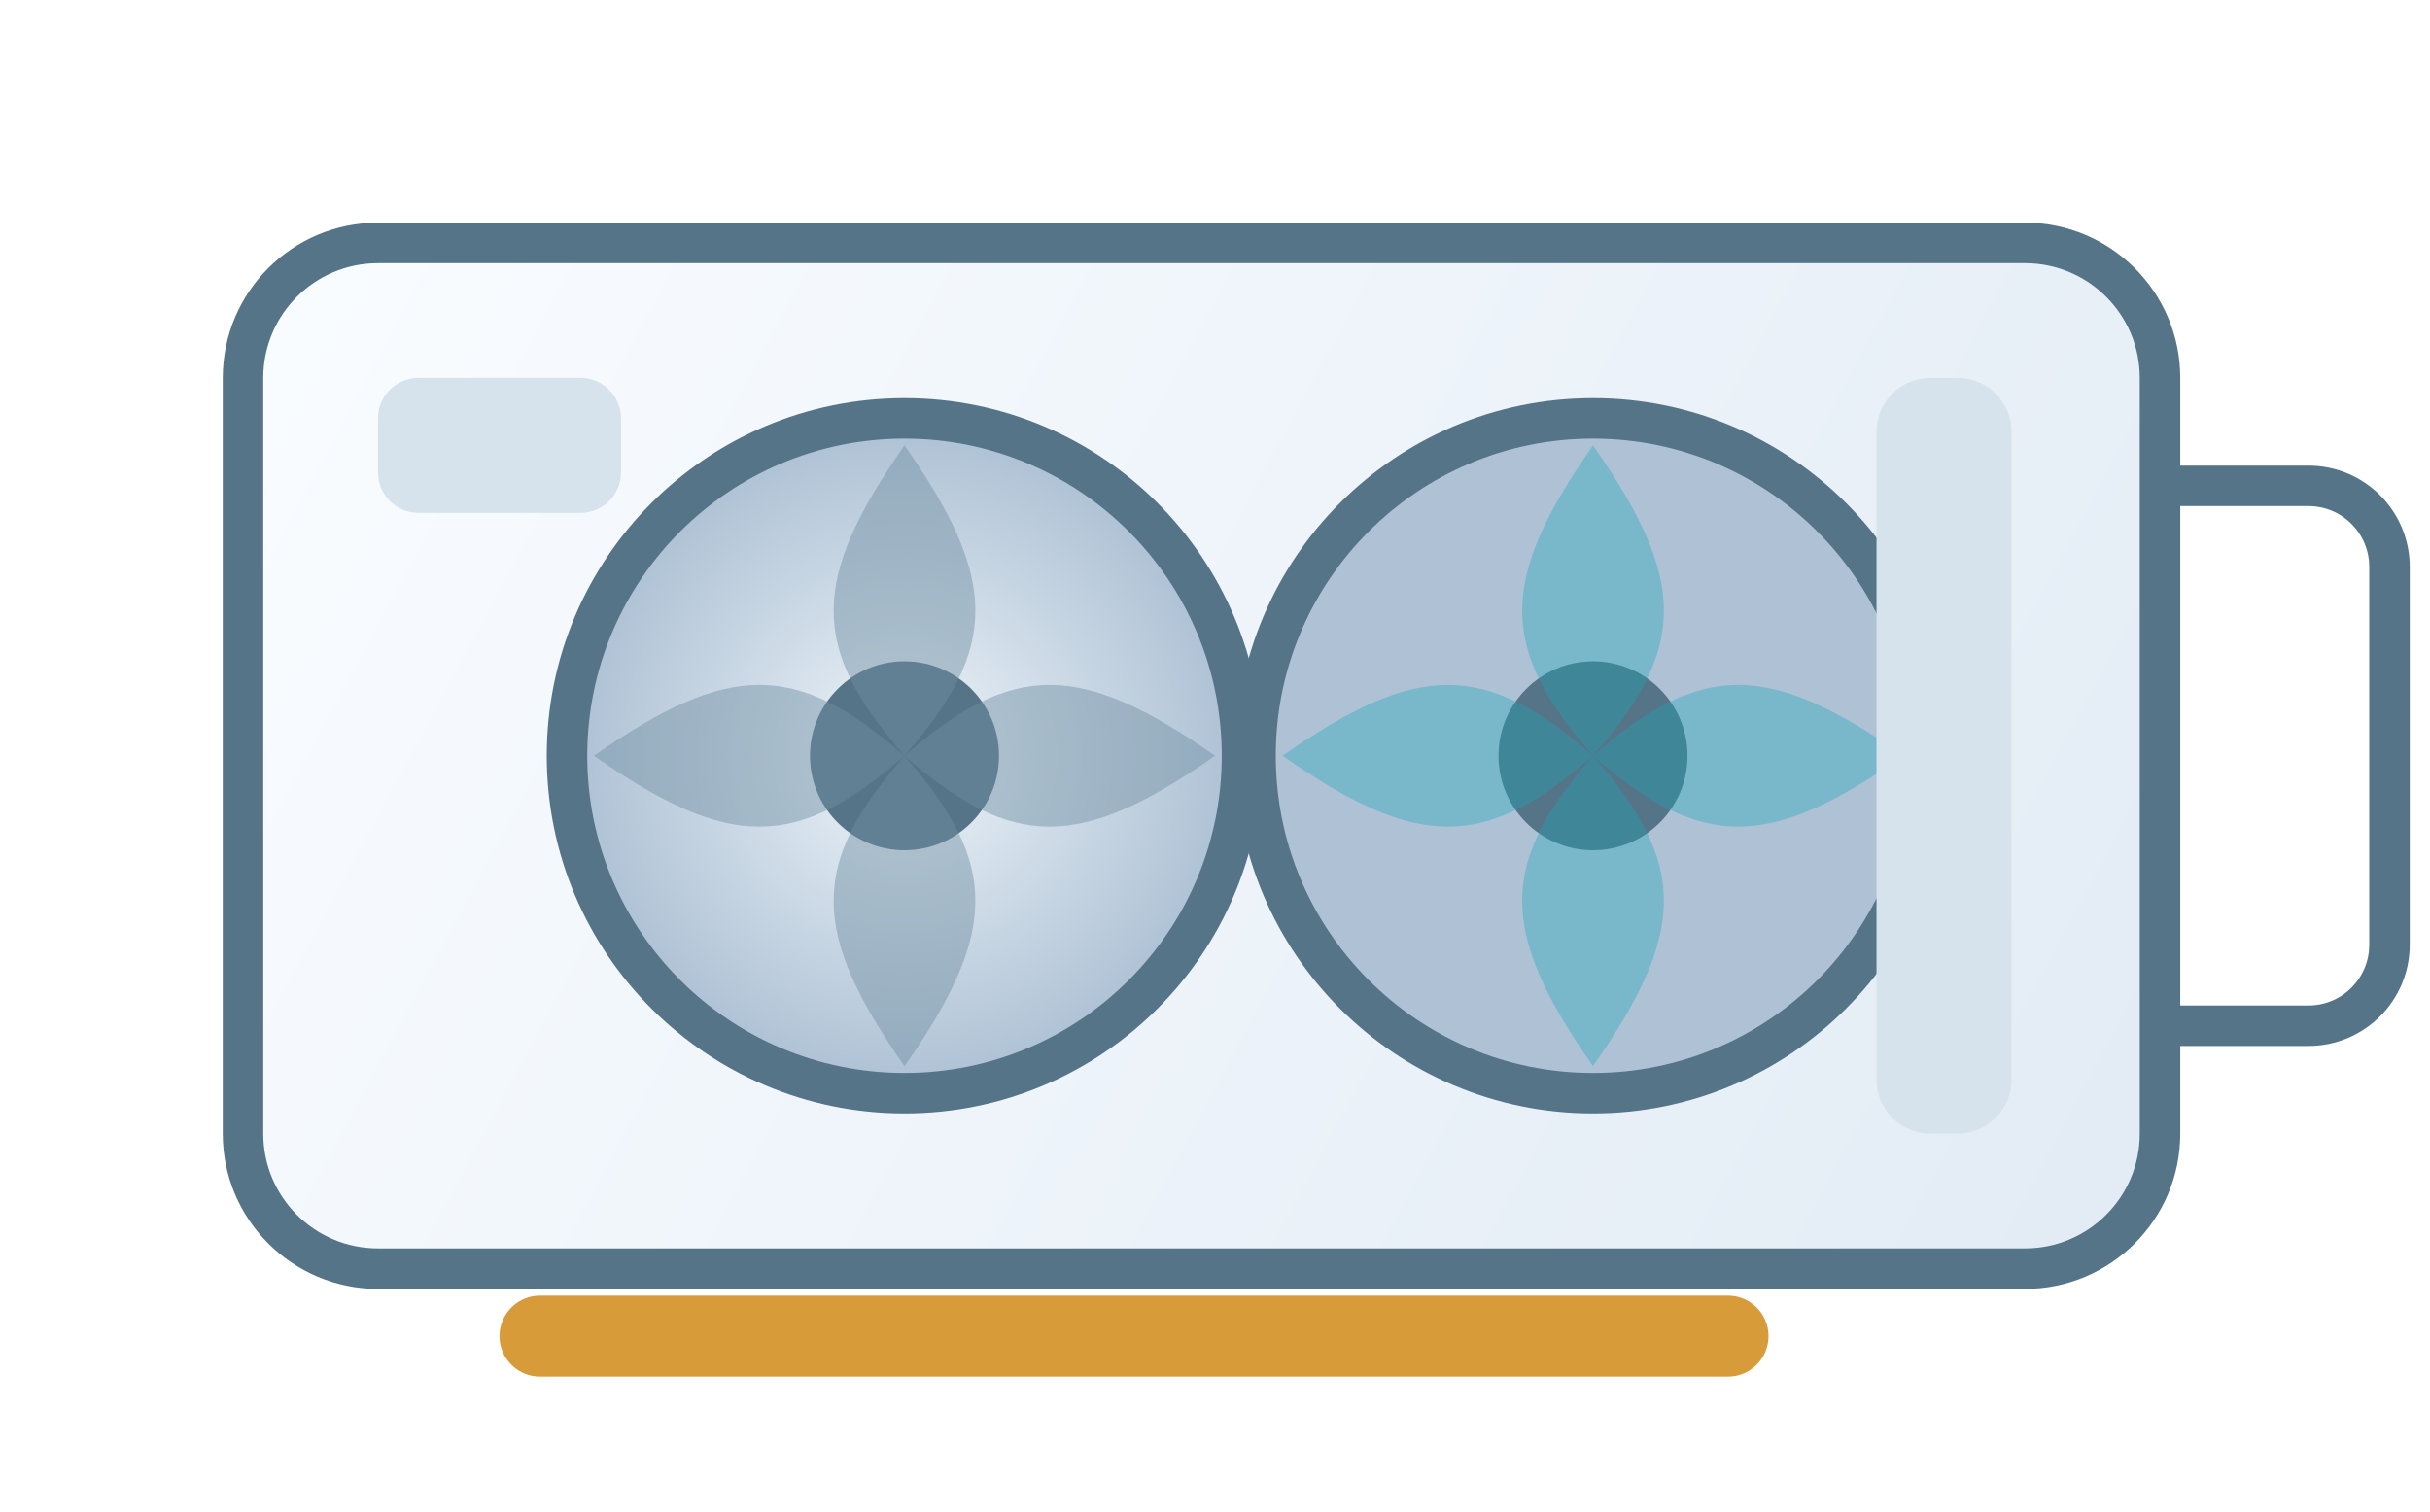
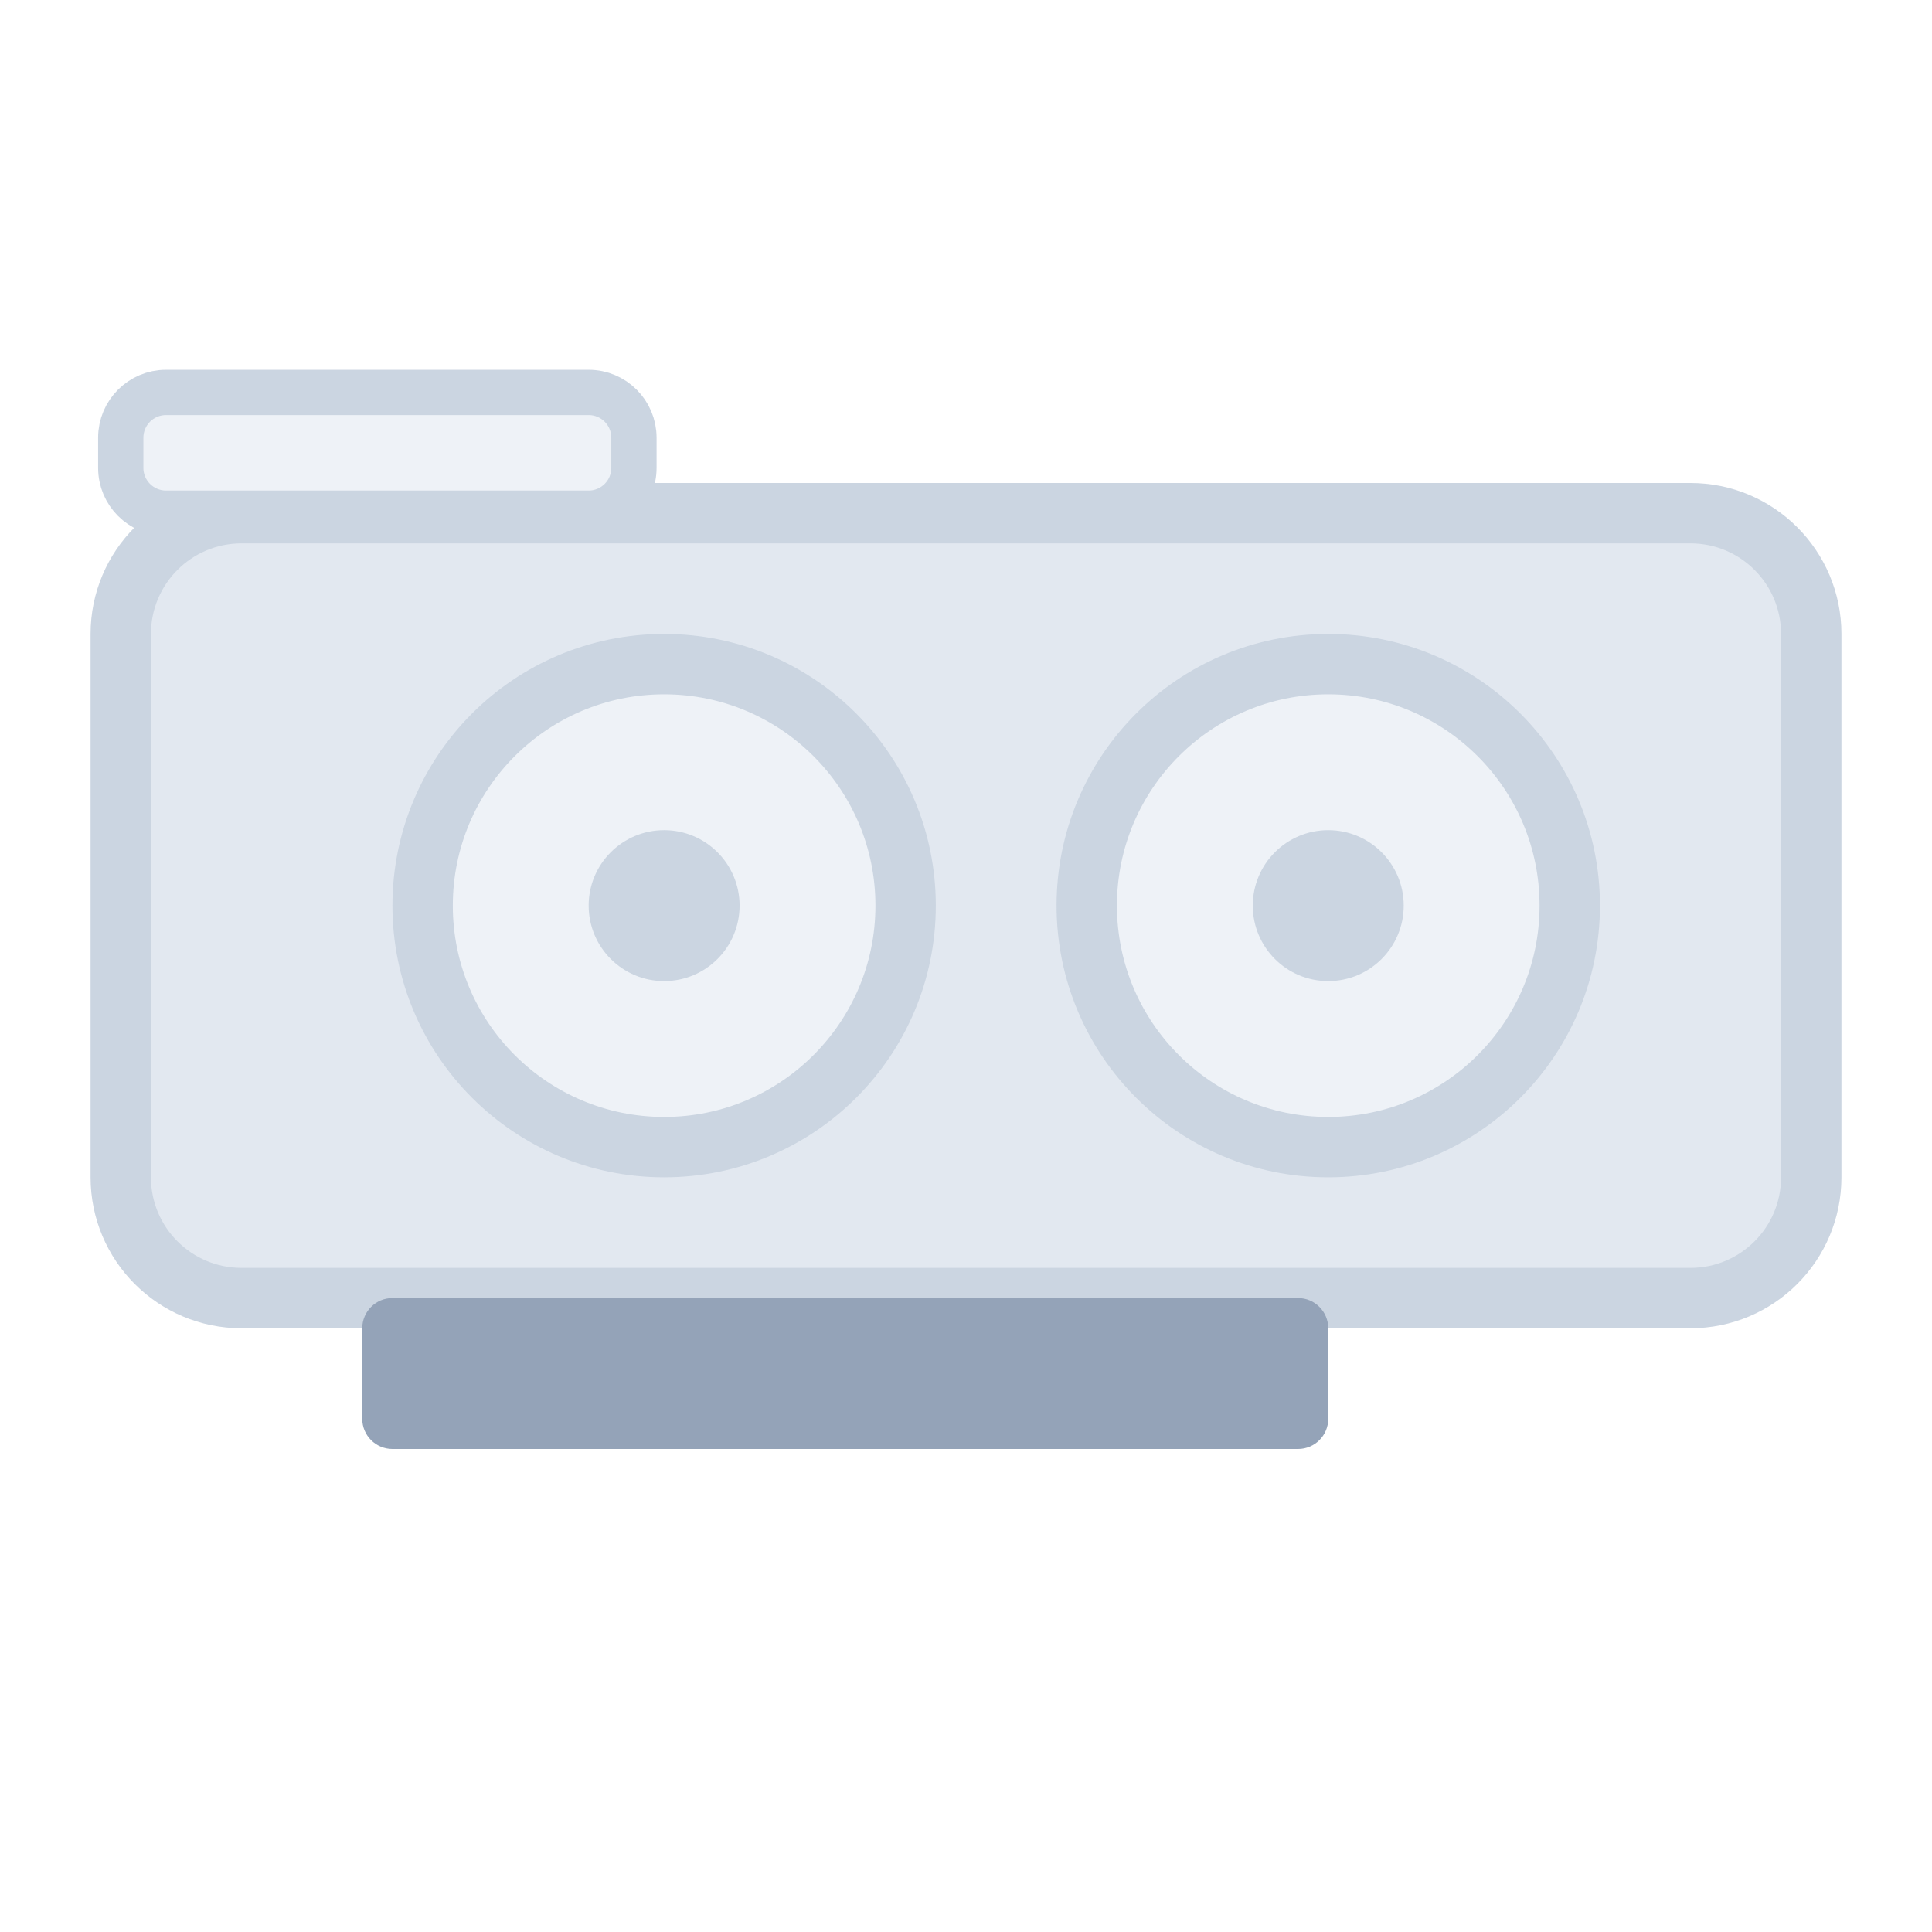
- <svg xmlns="http://www.w3.org/2000/svg" width="180" height="112" viewBox="0 0 180 112" fill="none" role="img" aria-labelledby="title desc">
-   <defs>
-     <linearGradient id="body" x1="22" y1="22" x2="152" y2="92" gradientUnits="userSpaceOnUse">
-       <stop stop-color="#F9FCFF" />
-       <stop offset="1" stop-color="#E3ECF5" />
-     </linearGradient>
-     <radialGradient id="fan" cx="0" cy="0" r="1" gradientUnits="userSpaceOnUse" gradientTransform="translate(67 56) rotate(90) scale(24)">
-       <stop stop-color="#EEF5FA" />
-       <stop offset="1" stop-color="#AFC2D5" />
-     </radialGradient>
-   </defs>
-   <path d="M18 28C18 22.477 22.477 18 28 18H150C155.523 18 160 22.477 160 28V84C160 89.523 155.523 94 150 94H28C22.477 94 18 89.523 18 84V28Z" fill="url(#body)" stroke="#557488" stroke-width="3" />
-   <path d="M160 36H171C174.314 36 177 38.686 177 42V70C177 73.314 174.314 76 171 76H160" stroke="#557488" stroke-width="3" />
-   <path d="M40 99H128" stroke="#D79C39" stroke-width="6" stroke-linecap="round" />
-   <g>
-     <circle cx="67" cy="56" r="25" fill="url(#fan)" stroke="#557488" stroke-width="3" />
-     <circle cx="67" cy="56" r="7" fill="#557488" />
-     <path d="M67 33C74 43 74 48 67 56C60 48 60 43 67 33Z" fill="#6F8DA1" opacity="0.45" />
-     <path d="M90 56C80 63 75 63 67 56C75 49 80 49 90 56Z" fill="#6F8DA1" opacity="0.45" />
-     <path d="M67 79C60 69 60 64 67 56C74 64 74 69 67 79Z" fill="#6F8DA1" opacity="0.45" />
-     <path d="M44 56C54 49 59 49 67 56C59 63 54 63 44 56Z" fill="#6F8DA1" opacity="0.45" />
-   </g>
-   <g>
-     <circle cx="118" cy="56" r="25" fill="url(#fan)" stroke="#557488" stroke-width="3" />
-     <circle cx="118" cy="56" r="7" fill="#557488" />
-     <path d="M118 33C125 43 125 48 118 56C111 48 111 43 118 33Z" fill="#19A7B8" opacity="0.36" />
-     <path d="M141 56C131 63 126 63 118 56C126 49 131 49 141 56Z" fill="#19A7B8" opacity="0.36" />
-     <path d="M118 79C111 69 111 64 118 56C125 64 125 69 118 79Z" fill="#19A7B8" opacity="0.36" />
-     <path d="M95 56C105 49 110 49 118 56C110 63 105 63 95 56Z" fill="#19A7B8" opacity="0.36" />
-   </g>
-   <rect x="28" y="28" width="18" height="10" rx="3" fill="#D6E2EC" />
-   <rect x="139" y="28" width="10" height="56" rx="4" fill="#D6E2EC" />
+ <svg xmlns="http://www.w3.org/2000/svg" viewBox="0 0 128 128" fill="none" role="img" aria-label="GPU">
+   <rect x="8" y="34" width="112" height="52" rx="8" fill="#e2e8f0" stroke="#cbd5e1" stroke-width="4" />
+   <circle cx="44" cy="60" r="16" fill="#eef2f7" stroke="#cbd5e1" stroke-width="4" />
+   <circle cx="44" cy="60" r="5" fill="#cbd5e1" />
+   <circle cx="88" cy="60" r="16" fill="#eef2f7" stroke="#cbd5e1" stroke-width="4" />
+   <circle cx="88" cy="60" r="5" fill="#cbd5e1" />
+   <rect x="24" y="86" width="64" height="10" rx="2" fill="#94a3b8" />
+   <rect x="8" y="26" width="34" height="8" rx="3" fill="#eef2f7" stroke="#cbd5e1" stroke-width="3" />
</svg>
